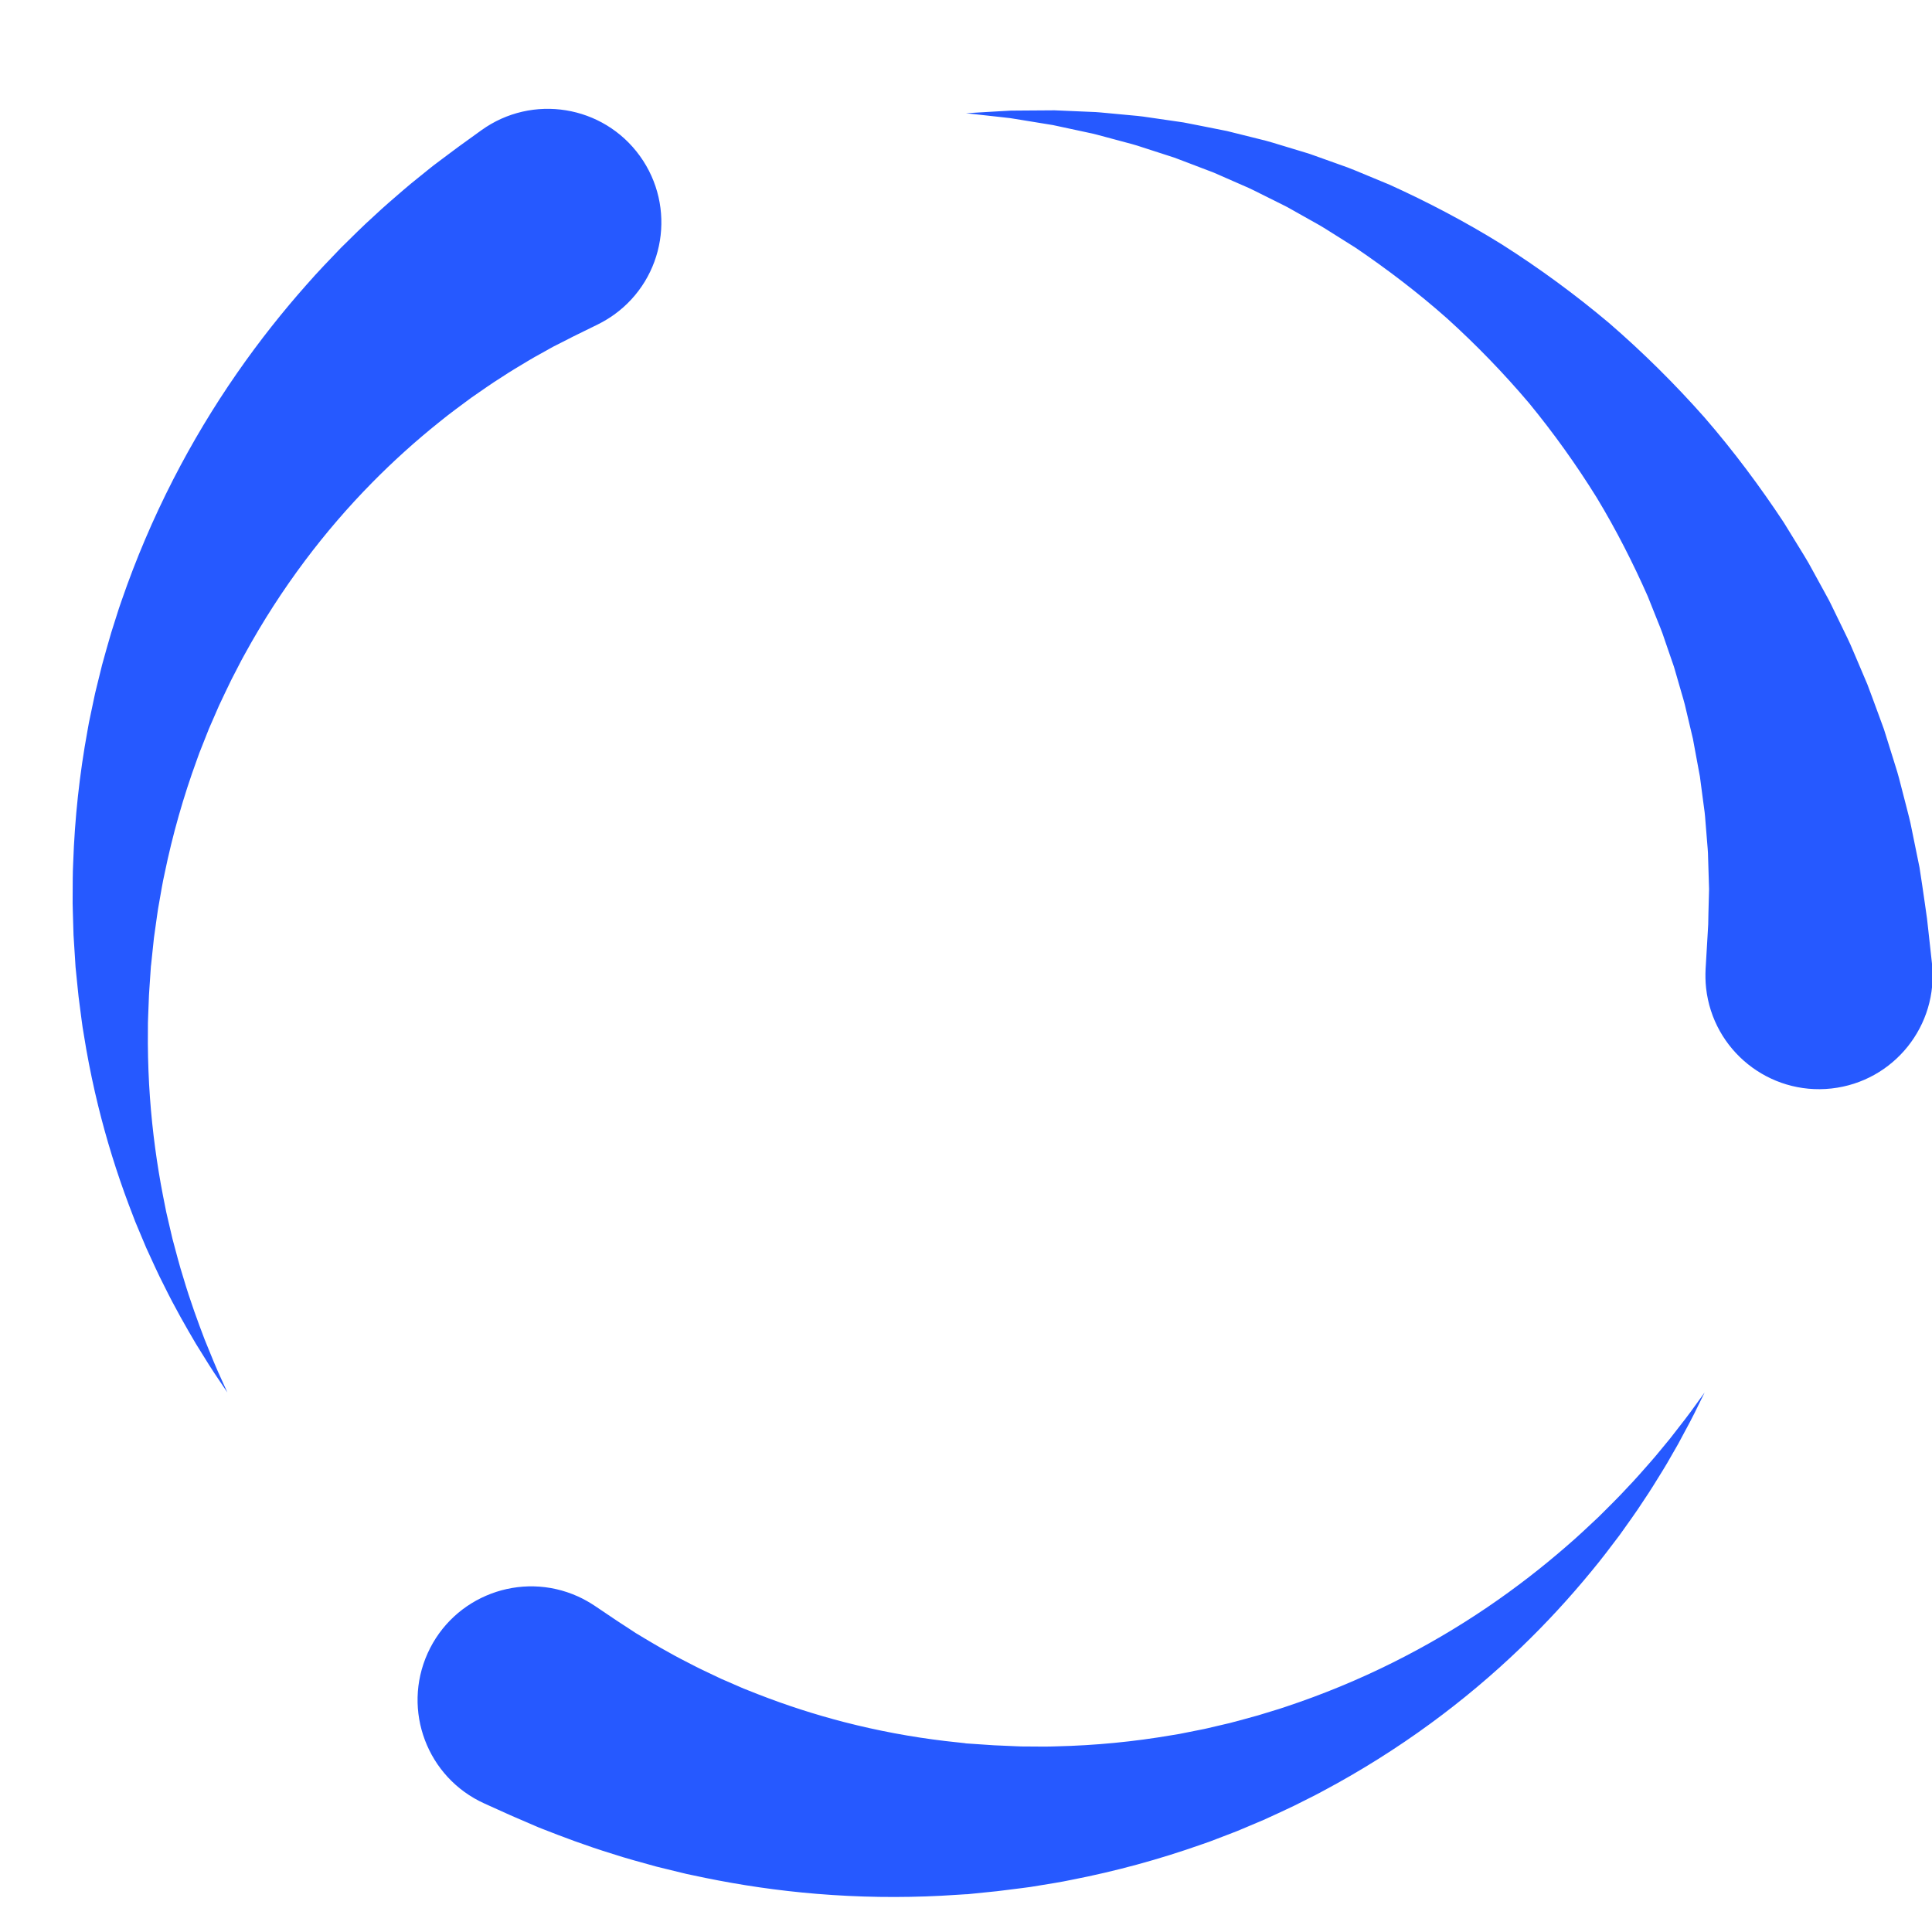
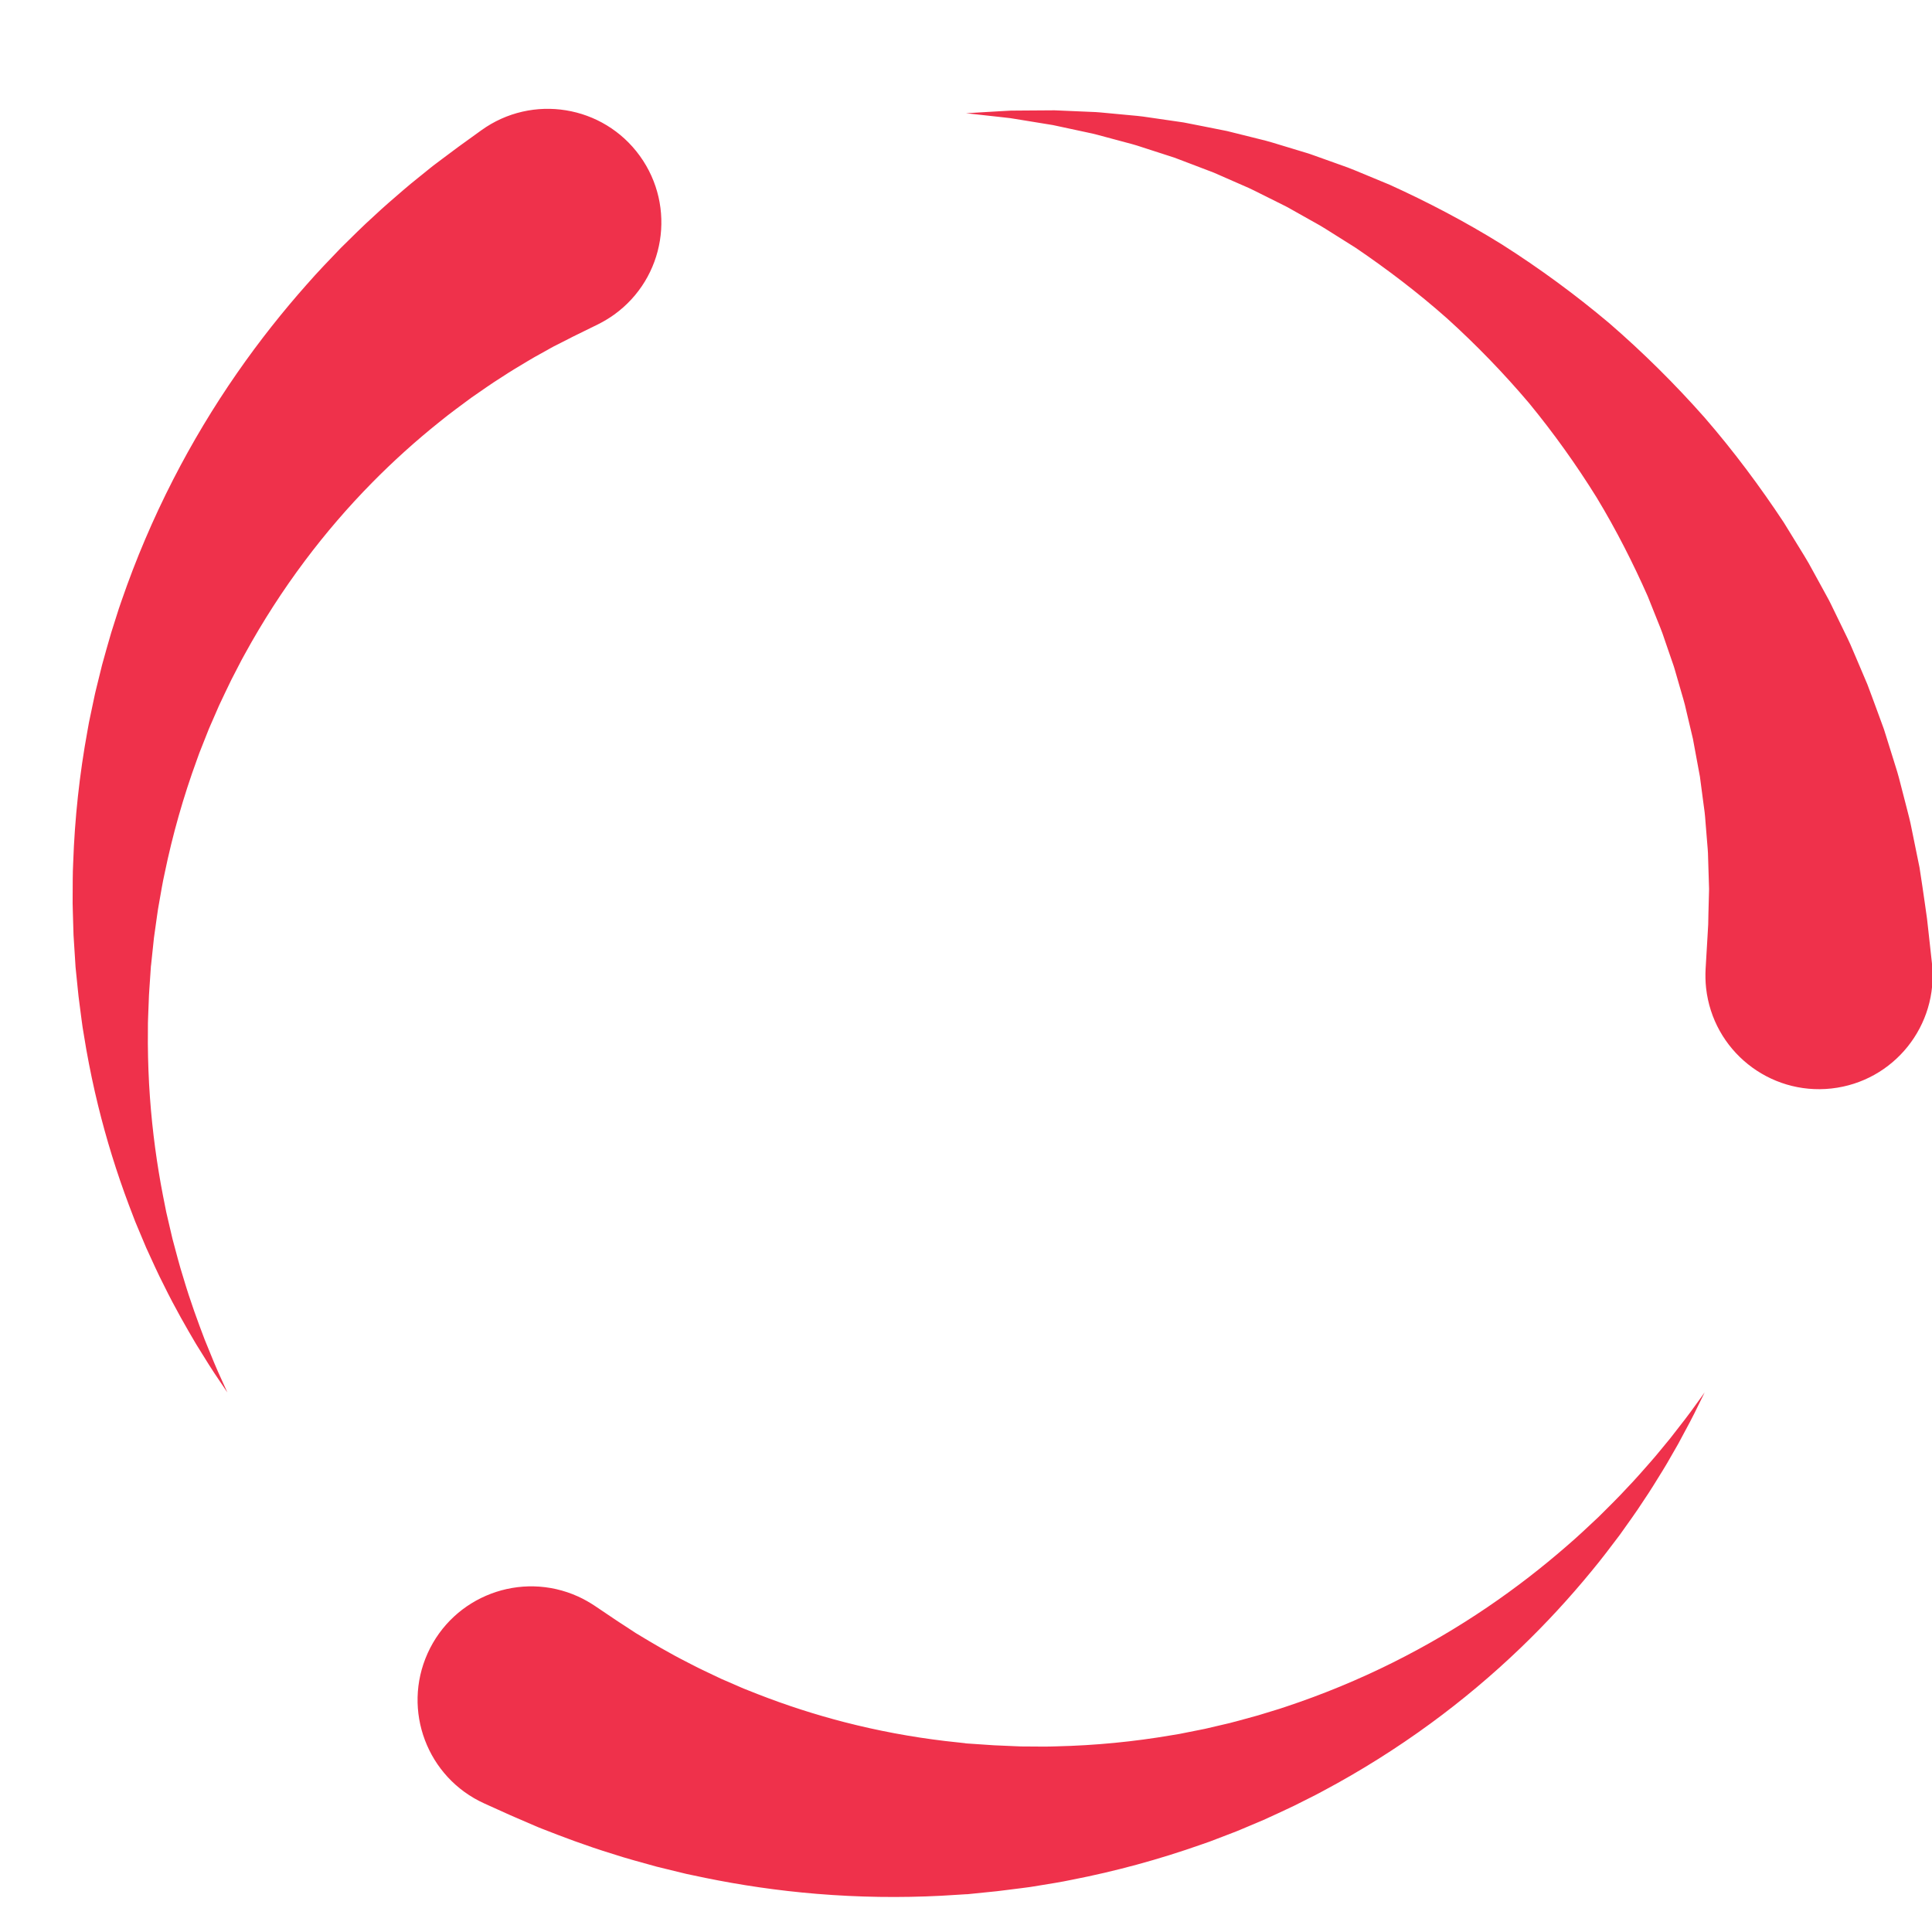
<svg xmlns="http://www.w3.org/2000/svg" t="1586853822555" class="icon" viewBox="0 0 1024 1024" version="1.1" p-id="1334" width="200" height="200">
  <defs>
    <style type="text/css" />
  </defs>
-   <path d="M249.836 210.77c5.558-3.827 10.73-7.527 15.812-10.695 4.967-3.314 9.807-6.121 14.208-8.785 2.18-1.362 4.374-2.515 6.425-3.673l5.873-3.281c0.945-0.551 1.789-0.953 2.625-1.377l2.425-1.226 4.381-2.233 1.954-1.004 2.219-1.093 3.918-1.924 7.184-3.527c2.883-1.44 5.996-3.272 8.694-5.22 26.969-19.458 33.057-57.094 13.599-84.063-19.458-26.968-57.094-33.057-84.063-13.599l-6.49 4.682-3.54 2.554-2.071 1.499-2.62 1.947-5.824 4.351a7267.87 7267.87 0 0 0-3.193 2.399c-1.091 0.824-2.25 1.676-3.282 2.533a33346.62 33346.62 0 0 1-6.735 5.441c-2.343 1.915-4.833 3.859-7.308 6.046-4.991 4.313-10.423 8.905-15.952 14.121-5.645 5.071-11.353 10.792-17.394 16.739-5.886 6.125-12.079 12.515-18.185 19.505-12.303 13.875-24.827 29.53-36.839 46.835a494.61 494.61 0 0 0-33.896 56.497 491.342 491.342 0 0 0-27.329 64.159c-1.02 2.77-1.888 5.605-2.789 8.428l-2.688 8.477c-1.692 5.691-3.266 11.429-4.857 17.152l-2.135 8.669c-0.683 2.896-1.479 5.756-2.051 8.682l-1.84 8.729-0.914 4.358-0.785 4.387a479.254 479.254 0 0 0-7.583 69.967c-0.302 5.759-0.239 11.514-0.279 17.214l-0.017 4.267c-0.001 1.42 0.069 2.841 0.101 4.257l0.25 8.464 0.127 4.204 0.264 4.188 0.531 8.317 0.278 4.451 0.399 3.933 0.792 7.821c0.14 1.313 0.244 2.561 0.412 3.918l0.527 4.098 1.056 8.115c0.185 1.337 0.33 2.695 0.549 4.002l0.648 3.91 1.289 7.744c1.825 10.246 3.911 20.188 6.263 29.766a463.195 463.195 0 0 0 16.342 52.81l2.255 5.904 1.108 2.899 1.186 2.836 4.611 10.976c3.247 7.033 6.19 13.723 9.353 19.831 6.048 12.328 12.043 22.661 17.007 31.096 5.121 8.359 9.212 14.84 12.197 19.141l4.472 6.638-3.293-7.292c-2.209-4.713-5.148-11.776-8.748-20.761-3.443-9.059-7.545-20.055-11.346-32.919-2.041-6.376-3.771-13.301-5.726-20.516l-2.612-11.204-0.667-2.878-0.583-2.935-1.183-5.957c-3.105-16.055-5.568-33.549-6.889-52.052-0.668-9.251-1.027-18.753-1.1-28.437l0.03-7.3 0.014-3.67c0.002-1.227 0.084-2.416 0.122-3.629l0.284-7.263 0.139-3.644c0.053-1.229 0.166-2.577 0.247-3.863a35704.717 35704.717 0 0 1 0.798-11.787l0.017-0.247c0.013 0.588 0.018 0.028 0.027 0.098l0.05-0.472 0.101-0.945 0.2-1.891 0.8-7.581 0.4-3.801 0.535-3.801 1.069-7.62c0.187-1.271 0.335-2.545 0.555-3.815l0.67-3.811c0.909-5.082 1.708-10.185 2.859-15.253a424.734 424.734 0 0 1 17.057-60.03l1.316-3.663 1.437-3.623 2.859-7.225c0.907-2.417 2.03-4.761 3.033-7.135l3.079-7.082c2.208-4.653 4.37-9.295 6.624-13.867l3.508-6.783c1.167-2.252 2.294-4.513 3.565-6.702a414.503 414.503 0 0 1 31.89-49.502 407.116 407.116 0 0 1 35.476-41.25 406.598 406.598 0 0 1 35.793-32.288c5.751-4.687 11.515-8.857 16.918-12.861zM1023.966 510.486l-0.001-0.005-0.875-7.954-1.051-9.554-0.687-6.125-1.153-8.152c-0.828-5.729-1.741-12.089-2.813-18.907l-4.259-20.887c-0.691-3.726-1.738-7.517-2.729-11.425l-3.102-12.024c-0.558-2.048-1.019-4.142-1.677-6.221l-1.958-6.314-4.07-13.021-1.049-3.333-1.211-3.324c-0.814-2.223-1.638-4.467-2.469-6.732-1.673-4.522-3.34-9.131-5.115-13.781l-5.938-13.981-3.046-7.123c-1.037-2.384-2.247-4.72-3.375-7.102l-6.997-14.388c-0.569-1.22-1.222-2.408-1.877-3.598l-1.958-3.583-3.95-7.211-3.995-7.265c-1.354-2.422-2.881-4.773-4.324-7.175l-8.875-14.427c-12.567-18.998-26.533-37.793-42.018-55.643-15.662-17.71-32.638-34.534-50.581-50.045a527.617 527.617 0 0 0-56.726-41.602c-19.622-12.201-39.702-22.647-59.484-31.64l-14.925-6.188c-2.47-0.995-4.881-2.072-7.356-2.979l-7.402-2.651-7.306-2.609-3.615-1.289c-1.198-0.434-2.394-0.863-3.618-1.21l-14.37-4.353c-2.366-0.691-4.68-1.466-7.035-2.069l-7.02-1.754-13.669-3.402c-4.524-0.941-8.985-1.788-13.341-2.655l-6.47-1.271-3.184-0.621-3.186-0.465-12.373-1.797-5.96-0.862c-1.957-0.298-3.928-0.403-5.85-0.61l-11.239-1.057c-3.638-0.329-7.151-0.735-10.598-0.81l-19.18-0.823-16.258 0.11-6.935 0.057c-2.177 0.091-4.219 0.237-6.115 0.34l-9.619 0.566-7.982 0.472 7.959 0.875 9.529 1.05c1.872 0.215 3.884 0.411 6.023 0.683l6.797 1.101 15.801 2.578 18.393 3.951c3.283 0.628 6.614 1.603 10.051 2.514l10.571 2.838c1.801 0.509 3.644 0.92 5.469 1.526l5.542 1.793 11.432 3.697 2.927 0.946 2.914 1.104 5.902 2.242c3.965 1.517 8.007 3.017 12.084 4.613l12.243 5.366 6.241 2.733c2.088 0.929 4.128 2.029 6.212 3.044l12.59 6.277c1.068 0.506 2.106 1.094 3.145 1.685l3.131 1.761 6.302 3.542 6.353 3.568c2.118 1.209 4.165 2.586 6.263 3.878l12.601 7.922c16.565 11.247 32.949 23.681 48.48 37.44a473.639 473.639 0 0 1 43.435 44.87 467.917 467.917 0 0 1 35.892 50.115c10.476 17.304 19.389 34.971 27.062 52.322 1.761 4.404 3.506 8.772 5.234 13.098 0.843 2.166 1.771 4.273 2.532 6.444l2.224 6.49 2.201 6.396 1.093 3.162c0.368 1.047 0.734 2.092 1.019 3.166l3.633 12.572c0.578 2.068 1.242 4.086 1.738 6.146l1.441 6.137 2.829 11.931 2.152 11.645 1.045 5.64 0.514 2.772 0.362 2.779 1.423 10.784 0.697 5.188c0.245 1.704 0.3 3.423 0.458 5.098l0.794 9.786c0.249 3.167 0.584 6.22 0.595 9.223l0.516 16.686-0.346 13.152-0.109 5.579-0.343 6.014-0.567 9.595-0.472 7.988c-0.169 3.219-0.107 6.829 0.256 10.138 3.638 33.056 33.383 56.904 66.438 53.267 33.056-3.637 56.905-33.382 53.268-66.438zM885.176 762.451l-4.868 5.897c-1.711 2.052-3.44 4.238-5.4 6.399-3.858 4.365-7.946 9.128-12.608 13.957-4.517 4.944-9.632 9.919-14.922 15.205-5.467 5.131-11.147 10.547-17.374 15.864-12.349 10.726-26.262 21.624-41.613 32.046a434.435 434.435 0 0 1-50.026 29.303 431.157 431.157 0 0 1-56.59 23.39c-2.436 0.874-4.935 1.6-7.419 2.361l-7.455 2.279c-5.006 1.425-10.053 2.742-15.078 4.091-2.536 0.593-5.075 1.187-7.617 1.78-2.545 0.566-5.051 1.25-7.622 1.714l-7.663 1.523-3.822 0.763-3.851 0.64a419.278 419.278 0 0 1-61.304 5.938c-5.039 0.219-10.081 0.088-15.068 0.072l-3.733-0.022c-1.238-0.012-2.392-0.1-3.587-0.145l-7.067-0.313-3.505-0.146-3.997-0.27-7.961-0.537-1.981-0.133-0.989-0.067-0.494-0.033c0.221-0.008-0.844-0.005 0.433-0.022l-0.226-0.025-3.593-0.396-7.127-0.78a406.62 406.62 0 0 1-53.494-10.013 402.48 402.48 0 0 1-45.808-14.792l-5.111-2.022-2.511-0.99-2.452-1.066-9.494-4.124c-6.074-2.917-11.861-5.522-17.131-8.352-10.648-5.379-19.552-10.718-26.826-15.11l-1.338-0.807a1085.391 1085.391 0 0 0-3.457-2.276l-4.116-2.687c-0.638-0.414-1.252-0.813-1.842-1.194l-2.021-1.354-3.621-2.439-6.637-4.472c-2.685-1.782-5.825-3.567-8.857-4.938-30.307-13.689-65.973-0.218-79.662 30.089-13.689 30.308-0.218 65.974 30.089 79.663l7.293 3.294 3.979 1.797 2.369 1.063 2.994 1.302c2.073 0.896 4.3 1.857 6.676 2.885l3.672 1.574 1.917 0.819 1.9 0.745c10.22 4.014 22.646 8.772 37.189 13.242 7.215 2.375 15.042 4.443 23.216 6.727l12.687 3.1 3.261 0.787 3.325 0.701 6.75 1.415c18.195 3.715 38.044 6.719 59.054 8.439a494.284 494.284 0 0 0 65.863 0.997l8.535-0.519 4.285-0.266 0.268-0.017c1.44-0.02 0.541-0.02 0.927-0.03l0.492-0.051 0.986-0.1 1.977-0.201 7.938-0.807 3.991-0.406 4.502-0.554 9.015-1.133c1.492-0.2 3.034-0.365 4.486-0.598l4.344-0.709c5.795-0.965 11.61-1.832 17.399-3.066a485.178 485.178 0 0 0 68.692-18.701l4.2-1.463 4.157-1.588 8.292-3.176c2.771-1.016 5.468-2.251 8.194-3.37l8.134-3.434c5.351-2.451 10.685-4.869 15.941-7.39l7.805-3.918c2.591-1.307 5.188-2.576 7.712-3.991a474.344 474.344 0 0 0 57.071-35.83 467.174 467.174 0 0 0 47.72-40.068 466.596 466.596 0 0 0 37.51-40.586c5.455-6.542 10.335-13.082 14.998-19.24 4.483-6.313 8.789-12.218 12.512-18 3.868-5.667 7.179-11.177 10.297-16.204 1.589-2.492 2.957-4.989 4.318-7.332 1.349-2.348 2.635-4.586 3.854-6.711 4.686-8.611 8.271-15.384 10.509-20.116l3.527-7.185-4.682 6.489c-2.985 4.266-7.65 10.33-13.635 17.935z" p-id="1335" fill="#2659FF" />
+   <path d="M249.836 210.77c5.558-3.827 10.73-7.527 15.812-10.695 4.967-3.314 9.807-6.121 14.208-8.785 2.18-1.362 4.374-2.515 6.425-3.673l5.873-3.281c0.945-0.551 1.789-0.953 2.625-1.377l2.425-1.226 4.381-2.233 1.954-1.004 2.219-1.093 3.918-1.924 7.184-3.527c2.883-1.44 5.996-3.272 8.694-5.22 26.969-19.458 33.057-57.094 13.599-84.063-19.458-26.968-57.094-33.057-84.063-13.599l-6.49 4.682-3.54 2.554-2.071 1.499-2.62 1.947-5.824 4.351a7267.87 7267.87 0 0 0-3.193 2.399c-1.091 0.824-2.25 1.676-3.282 2.533a33346.62 33346.62 0 0 1-6.735 5.441c-2.343 1.915-4.833 3.859-7.308 6.046-4.991 4.313-10.423 8.905-15.952 14.121-5.645 5.071-11.353 10.792-17.394 16.739-5.886 6.125-12.079 12.515-18.185 19.505-12.303 13.875-24.827 29.53-36.839 46.835a494.61 494.61 0 0 0-33.896 56.497 491.342 491.342 0 0 0-27.329 64.159c-1.02 2.77-1.888 5.605-2.789 8.428l-2.688 8.477c-1.692 5.691-3.266 11.429-4.857 17.152l-2.135 8.669c-0.683 2.896-1.479 5.756-2.051 8.682l-1.84 8.729-0.914 4.358-0.785 4.387a479.254 479.254 0 0 0-7.583 69.967c-0.302 5.759-0.239 11.514-0.279 17.214l-0.017 4.267c-0.001 1.42 0.069 2.841 0.101 4.257l0.25 8.464 0.127 4.204 0.264 4.188 0.531 8.317 0.278 4.451 0.399 3.933 0.792 7.821c0.14 1.313 0.244 2.561 0.412 3.918l0.527 4.098 1.056 8.115c0.185 1.337 0.33 2.695 0.549 4.002l0.648 3.91 1.289 7.744c1.825 10.246 3.911 20.188 6.263 29.766a463.195 463.195 0 0 0 16.342 52.81l2.255 5.904 1.108 2.899 1.186 2.836 4.611 10.976c3.247 7.033 6.19 13.723 9.353 19.831 6.048 12.328 12.043 22.661 17.007 31.096 5.121 8.359 9.212 14.84 12.197 19.141l4.472 6.638-3.293-7.292c-2.209-4.713-5.148-11.776-8.748-20.761-3.443-9.059-7.545-20.055-11.346-32.919-2.041-6.376-3.771-13.301-5.726-20.516l-2.612-11.204-0.667-2.878-0.583-2.935-1.183-5.957c-3.105-16.055-5.568-33.549-6.889-52.052-0.668-9.251-1.027-18.753-1.1-28.437l0.03-7.3 0.014-3.67c0.002-1.227 0.084-2.416 0.122-3.629l0.284-7.263 0.139-3.644c0.053-1.229 0.166-2.577 0.247-3.863a35704.717 35704.717 0 0 1 0.798-11.787l0.017-0.247c0.013 0.588 0.018 0.028 0.027 0.098l0.05-0.472 0.101-0.945 0.2-1.891 0.8-7.581 0.4-3.801 0.535-3.801 1.069-7.62c0.187-1.271 0.335-2.545 0.555-3.815l0.67-3.811c0.909-5.082 1.708-10.185 2.859-15.253a424.734 424.734 0 0 1 17.057-60.03l1.316-3.663 1.437-3.623 2.859-7.225c0.907-2.417 2.03-4.761 3.033-7.135l3.079-7.082c2.208-4.653 4.37-9.295 6.624-13.867l3.508-6.783c1.167-2.252 2.294-4.513 3.565-6.702a414.503 414.503 0 0 1 31.89-49.502 407.116 407.116 0 0 1 35.476-41.25 406.598 406.598 0 0 1 35.793-32.288c5.751-4.687 11.515-8.857 16.918-12.861zM1023.966 510.486l-0.001-0.005-0.875-7.954-1.051-9.554-0.687-6.125-1.153-8.152c-0.828-5.729-1.741-12.089-2.813-18.907l-4.259-20.887c-0.691-3.726-1.738-7.517-2.729-11.425l-3.102-12.024c-0.558-2.048-1.019-4.142-1.677-6.221l-1.958-6.314-4.07-13.021-1.049-3.333-1.211-3.324c-0.814-2.223-1.638-4.467-2.469-6.732-1.673-4.522-3.34-9.131-5.115-13.781l-5.938-13.981-3.046-7.123c-1.037-2.384-2.247-4.72-3.375-7.102l-6.997-14.388c-0.569-1.22-1.222-2.408-1.877-3.598l-1.958-3.583-3.95-7.211-3.995-7.265c-1.354-2.422-2.881-4.773-4.324-7.175l-8.875-14.427c-12.567-18.998-26.533-37.793-42.018-55.643-15.662-17.71-32.638-34.534-50.581-50.045a527.617 527.617 0 0 0-56.726-41.602c-19.622-12.201-39.702-22.647-59.484-31.64l-14.925-6.188c-2.47-0.995-4.881-2.072-7.356-2.979l-7.402-2.651-7.306-2.609-3.615-1.289c-1.198-0.434-2.394-0.863-3.618-1.21l-14.37-4.353c-2.366-0.691-4.68-1.466-7.035-2.069l-7.02-1.754-13.669-3.402c-4.524-0.941-8.985-1.788-13.341-2.655l-6.47-1.271-3.184-0.621-3.186-0.465-12.373-1.797-5.96-0.862c-1.957-0.298-3.928-0.403-5.85-0.61l-11.239-1.057c-3.638-0.329-7.151-0.735-10.598-0.81l-19.18-0.823-16.258 0.11-6.935 0.057c-2.177 0.091-4.219 0.237-6.115 0.34l-9.619 0.566-7.982 0.472 7.959 0.875 9.529 1.05c1.872 0.215 3.884 0.411 6.023 0.683l6.797 1.101 15.801 2.578 18.393 3.951c3.283 0.628 6.614 1.603 10.051 2.514l10.571 2.838c1.801 0.509 3.644 0.92 5.469 1.526l5.542 1.793 11.432 3.697 2.927 0.946 2.914 1.104 5.902 2.242c3.965 1.517 8.007 3.017 12.084 4.613l12.243 5.366 6.241 2.733c2.088 0.929 4.128 2.029 6.212 3.044l12.59 6.277c1.068 0.506 2.106 1.094 3.145 1.685l3.131 1.761 6.302 3.542 6.353 3.568c2.118 1.209 4.165 2.586 6.263 3.878l12.601 7.922c16.565 11.247 32.949 23.681 48.48 37.44a473.639 473.639 0 0 1 43.435 44.87 467.917 467.917 0 0 1 35.892 50.115c10.476 17.304 19.389 34.971 27.062 52.322 1.761 4.404 3.506 8.772 5.234 13.098 0.843 2.166 1.771 4.273 2.532 6.444l2.224 6.49 2.201 6.396 1.093 3.162c0.368 1.047 0.734 2.092 1.019 3.166l3.633 12.572c0.578 2.068 1.242 4.086 1.738 6.146l1.441 6.137 2.829 11.931 2.152 11.645 1.045 5.64 0.514 2.772 0.362 2.779 1.423 10.784 0.697 5.188c0.245 1.704 0.3 3.423 0.458 5.098l0.794 9.786c0.249 3.167 0.584 6.22 0.595 9.223l0.516 16.686-0.346 13.152-0.109 5.579-0.343 6.014-0.567 9.595-0.472 7.988c-0.169 3.219-0.107 6.829 0.256 10.138 3.638 33.056 33.383 56.904 66.438 53.267 33.056-3.637 56.905-33.382 53.268-66.438zM885.176 762.451l-4.868 5.897c-1.711 2.052-3.44 4.238-5.4 6.399-3.858 4.365-7.946 9.128-12.608 13.957-4.517 4.944-9.632 9.919-14.922 15.205-5.467 5.131-11.147 10.547-17.374 15.864-12.349 10.726-26.262 21.624-41.613 32.046a434.435 434.435 0 0 1-50.026 29.303 431.157 431.157 0 0 1-56.59 23.39c-2.436 0.874-4.935 1.6-7.419 2.361l-7.455 2.279c-5.006 1.425-10.053 2.742-15.078 4.091-2.536 0.593-5.075 1.187-7.617 1.78-2.545 0.566-5.051 1.25-7.622 1.714l-7.663 1.523-3.822 0.763-3.851 0.64a419.278 419.278 0 0 1-61.304 5.938c-5.039 0.219-10.081 0.088-15.068 0.072l-3.733-0.022c-1.238-0.012-2.392-0.1-3.587-0.145l-7.067-0.313-3.505-0.146-3.997-0.27-7.961-0.537-1.981-0.133-0.989-0.067-0.494-0.033c0.221-0.008-0.844-0.005 0.433-0.022l-0.226-0.025-3.593-0.396-7.127-0.78a406.62 406.62 0 0 1-53.494-10.013 402.48 402.48 0 0 1-45.808-14.792l-5.111-2.022-2.511-0.99-2.452-1.066-9.494-4.124c-6.074-2.917-11.861-5.522-17.131-8.352-10.648-5.379-19.552-10.718-26.826-15.11l-1.338-0.807a1085.391 1085.391 0 0 0-3.457-2.276l-4.116-2.687c-0.638-0.414-1.252-0.813-1.842-1.194l-2.021-1.354-3.621-2.439-6.637-4.472c-2.685-1.782-5.825-3.567-8.857-4.938-30.307-13.689-65.973-0.218-79.662 30.089-13.689 30.308-0.218 65.974 30.089 79.663l7.293 3.294 3.979 1.797 2.369 1.063 2.994 1.302c2.073 0.896 4.3 1.857 6.676 2.885l3.672 1.574 1.917 0.819 1.9 0.745c10.22 4.014 22.646 8.772 37.189 13.242 7.215 2.375 15.042 4.443 23.216 6.727l12.687 3.1 3.261 0.787 3.325 0.701 6.75 1.415c18.195 3.715 38.044 6.719 59.054 8.439a494.284 494.284 0 0 0 65.863 0.997l8.535-0.519 4.285-0.266 0.268-0.017c1.44-0.02 0.541-0.02 0.927-0.03l0.492-0.051 0.986-0.1 1.977-0.201 7.938-0.807 3.991-0.406 4.502-0.554 9.015-1.133c1.492-0.2 3.034-0.365 4.486-0.598l4.344-0.709c5.795-0.965 11.61-1.832 17.399-3.066a485.178 485.178 0 0 0 68.692-18.701l4.2-1.463 4.157-1.588 8.292-3.176c2.771-1.016 5.468-2.251 8.194-3.37l8.134-3.434c5.351-2.451 10.685-4.869 15.941-7.39l7.805-3.918c2.591-1.307 5.188-2.576 7.712-3.991a474.344 474.344 0 0 0 57.071-35.83 467.174 467.174 0 0 0 47.72-40.068 466.596 466.596 0 0 0 37.51-40.586c5.455-6.542 10.335-13.082 14.998-19.24 4.483-6.313 8.789-12.218 12.512-18 3.868-5.667 7.179-11.177 10.297-16.204 1.589-2.492 2.957-4.989 4.318-7.332 1.349-2.348 2.635-4.586 3.854-6.711 4.686-8.611 8.271-15.384 10.509-20.116l3.527-7.185-4.682 6.489c-2.985 4.266-7.65 10.33-13.635 17.935z" p-id="1335" fill="#EF314B" />
</svg>
